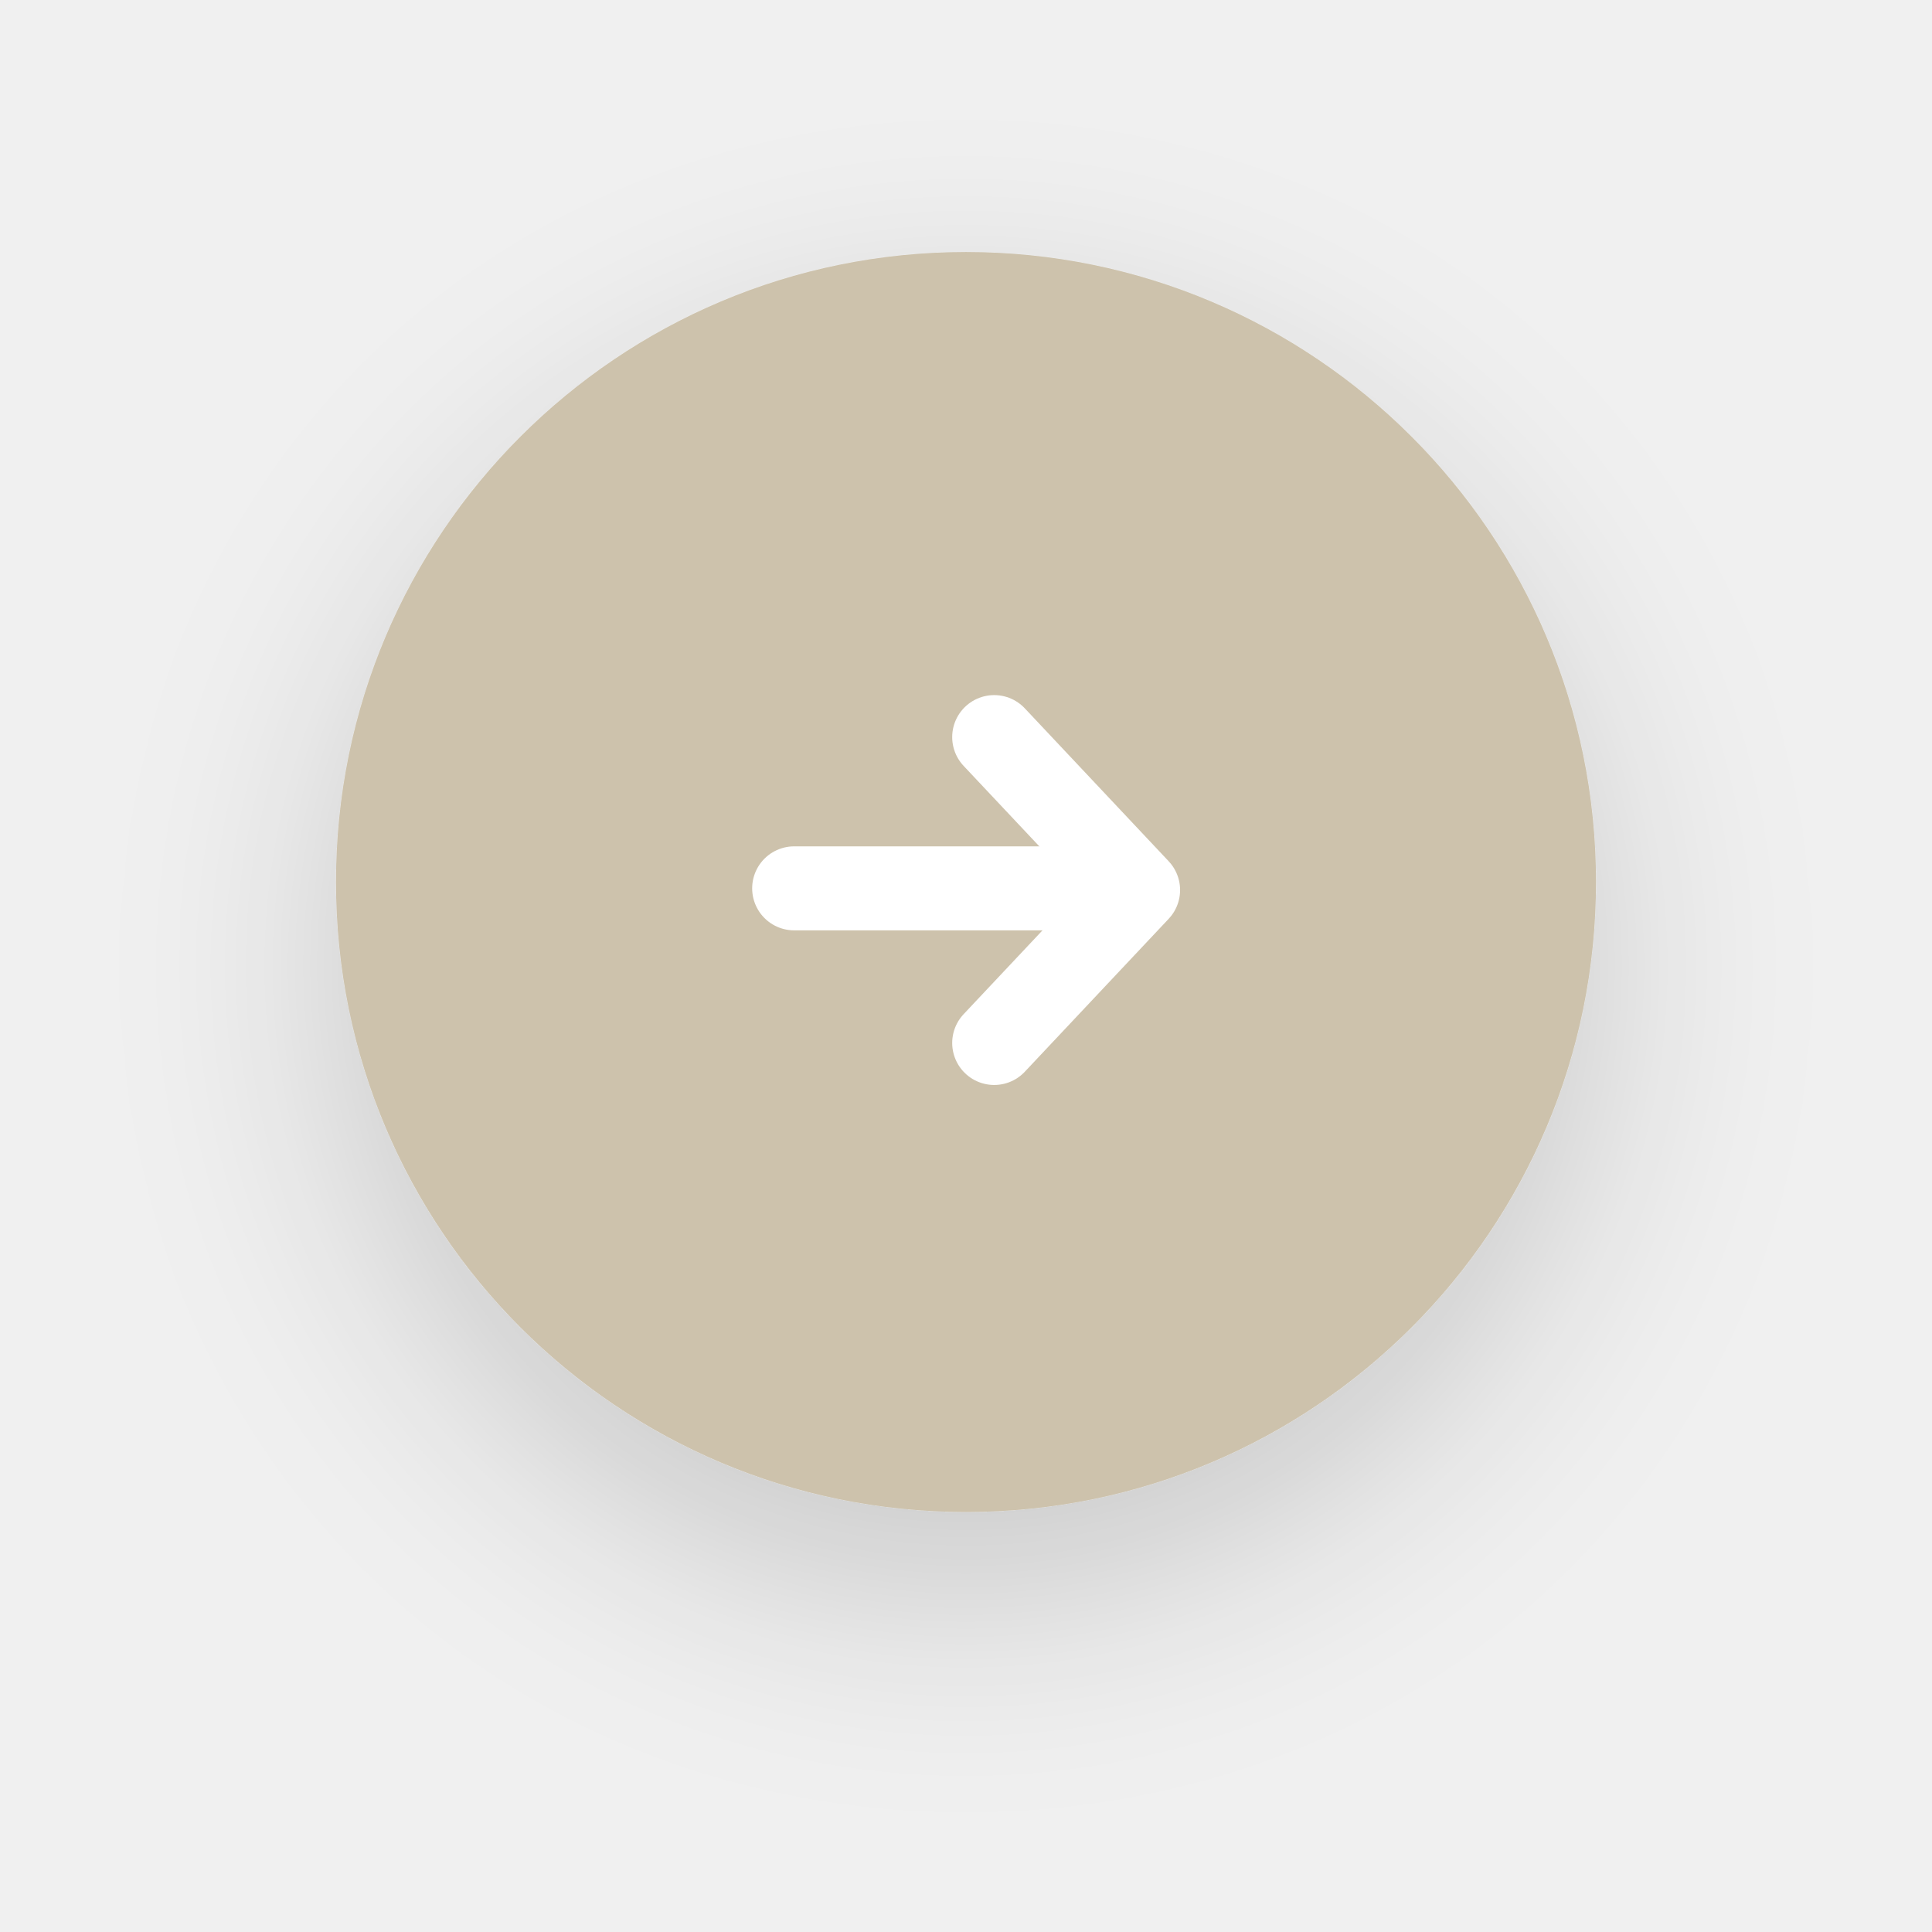
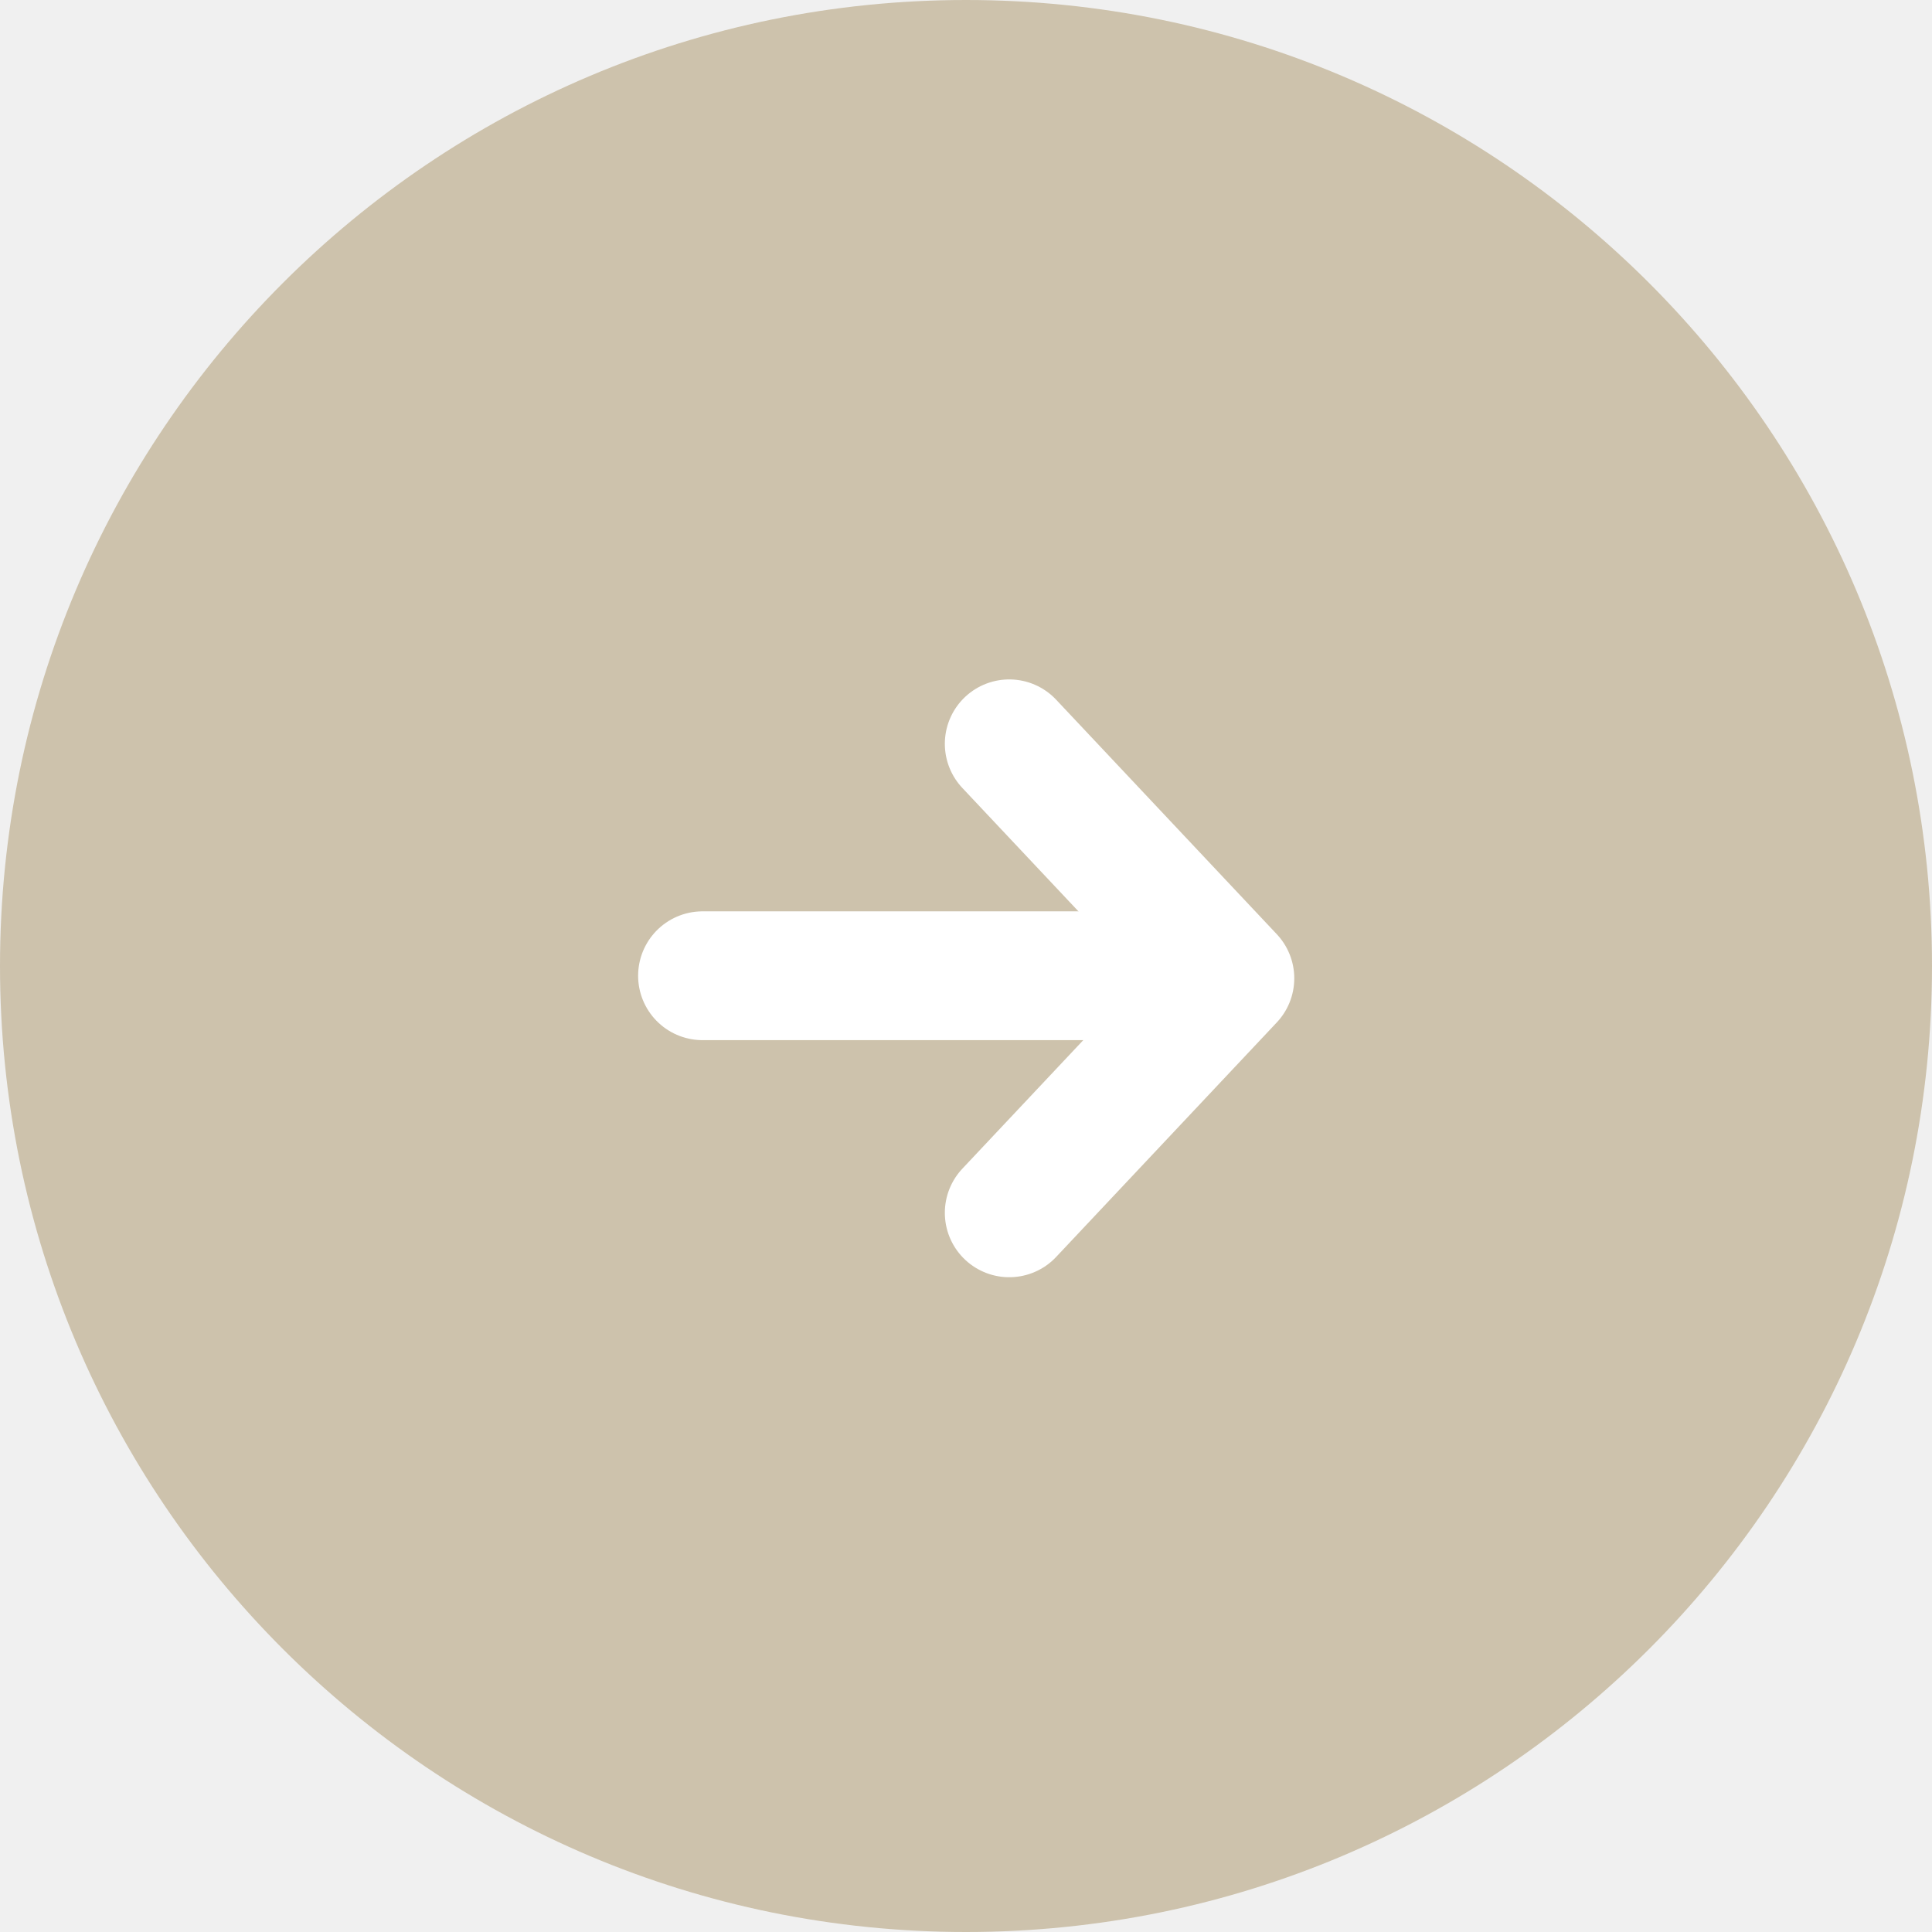
- <svg xmlns="http://www.w3.org/2000/svg" width="69" height="69" viewBox="0 0 69 69">
-   <defs>
-     <filter id="bg" x="0" y="0" width="69" height="69" filterUnits="userSpaceOnUse">
-       <feOffset dy="3" input="SourceAlpha" />
-       <feGaussianBlur stdDeviation="4" result="blur" />
-       <feFlood flood-opacity="0.161" />
-       <feComposite operator="in" in2="blur" />
-       <feComposite in="SourceGraphic" />
-     </filter>
-   </defs>
-   <g id="Komponente_16_7" data-name="Komponente 16 – 7" transform="translate(12 9)">
-     <g transform="matrix(1, 0, 0, 1, -12, -9)" filter="url(#bg)">
-       <path id="bg-2" data-name="bg" d="M22.5,0A22.5,22.5,0,1,1,0,22.5,22.5,22.5,0,0,1,22.5,0Z" transform="translate(12 9)" fill="#cdc2ac" />
-     </g>
-     <line id="Linie_7" data-name="Linie 7" x2="10.854" transform="translate(16.363 22.727)" fill="none" stroke="#fff" stroke-linecap="round" stroke-width="3" />
-     <path id="Pfad_1319" data-name="Pfad 1319" d="M-4614.324-1438.94l5.139,5.462-5.139,5.462" transform="translate(4637.831 1456.265)" fill="none" stroke="#fff" stroke-linecap="round" stroke-linejoin="round" stroke-width="3" />
-   </g>
+ <svg xmlns="http://www.w3.org/2000/svg" id="Komponente_16_1" data-name="Komponente 16 – 1" width="45" height="45" viewBox="0 0 45 45">
+   <path id="bg" d="M22.5,0A22.5,22.5,0,1,1,0,22.5,22.5,22.5,0,0,1,22.5,0Z" fill="#cdc2ac" />
+   <line id="Linie_7" data-name="Linie 7" x2="10.854" transform="translate(16.363 22.727)" fill="none" stroke="#fff" stroke-linecap="round" stroke-width="3" />
+   <path id="Pfad_1319" data-name="Pfad 1319" d="M-4614.324-1438.94l5.139,5.462-5.139,5.462" transform="translate(4637.831 1456.265)" fill="none" stroke="#fff" stroke-linecap="round" stroke-linejoin="round" stroke-width="3" />
</svg>
